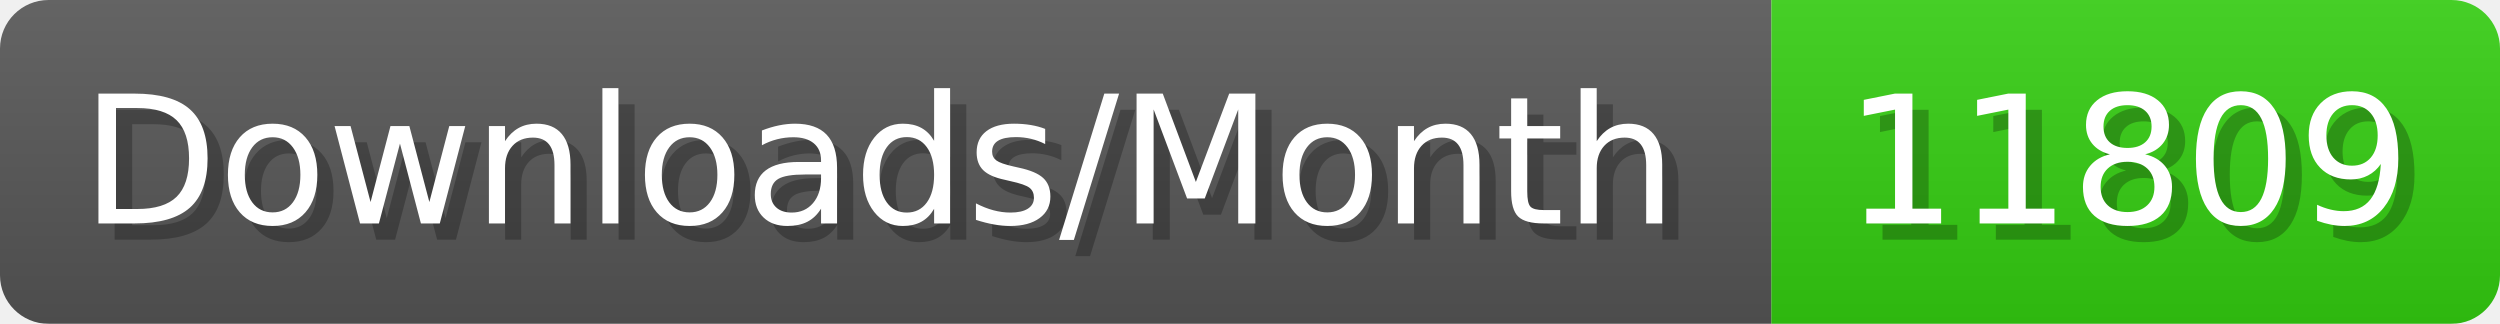
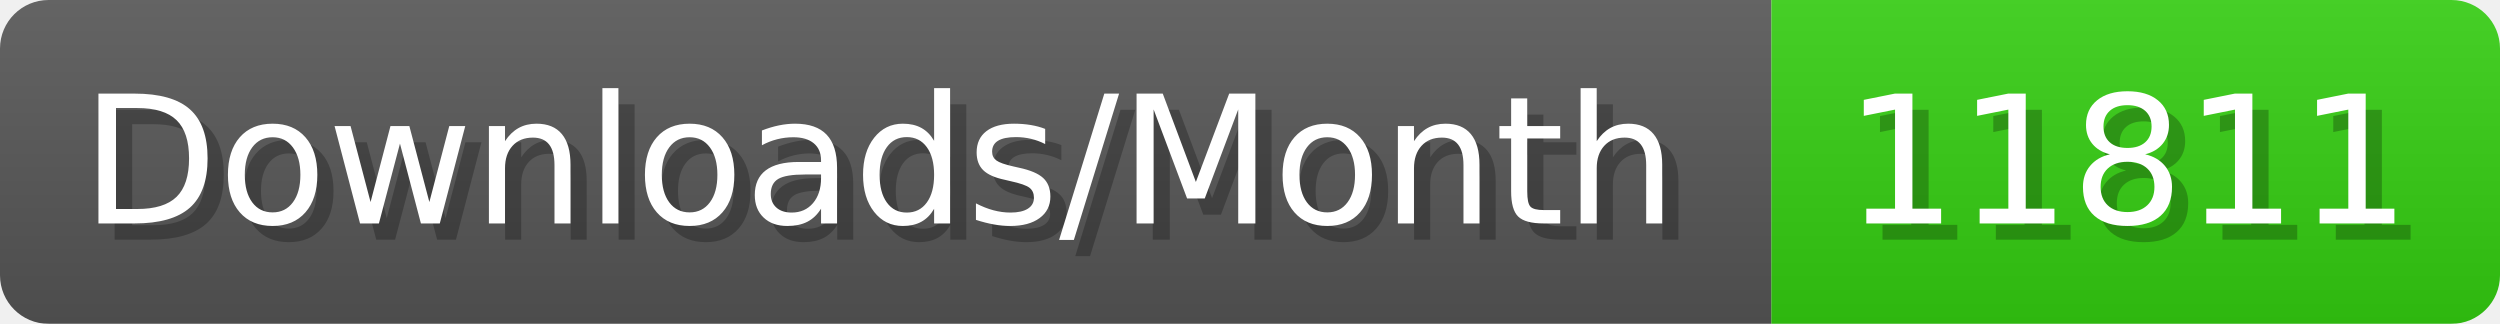
- <svg xmlns="http://www.w3.org/2000/svg" width="154.4" height="20" viewBox="0 0 1544 200" role="img" aria-label="Downloads/Month: 11809">
+ <svg xmlns="http://www.w3.org/2000/svg" width="154.4" height="20" viewBox="0 0 1544 200" role="img" aria-label="Downloads/Month: 11811">
  <linearGradient id="YlXUI" x2="0" y2="100%">
    <stop offset="0" stop-opacity=".1" stop-color="#EEE" />
    <stop offset="1" stop-opacity=".1" />
  </linearGradient>
  <mask id="JHhop">
    <rect width="1544" height="200" rx="30" fill="#FFF" />
  </mask>
  <g mask="url(#JHhop)">
    <rect width="1094" height="200" fill="#555" />
    <rect width="450" height="200" fill="#3C1" x="1094" />
    <rect width="1544" height="200" fill="url(#YlXUI)" />
  </g>
  <g aria-hidden="true" fill="#fff" text-anchor="start" font-family="Verdana,DejaVu Sans,sans-serif" font-size="110">
    <text x="60" y="148" textLength="994" fill="#000" opacity="0.25">Downloads/Month</text>
    <text x="50" y="138" textLength="994">Downloads/Month</text>
-     <text x="1149" y="148" textLength="350" fill="#000" opacity="0.25">11809</text>
-     <text x="1139" y="138" textLength="350">11809</text>
+     <text x="1149" y="148" textLength="350" fill="#000" opacity="0.25">11811</text>
+     <text x="1139" y="138" textLength="350">11811</text>
  </g>
</svg>
